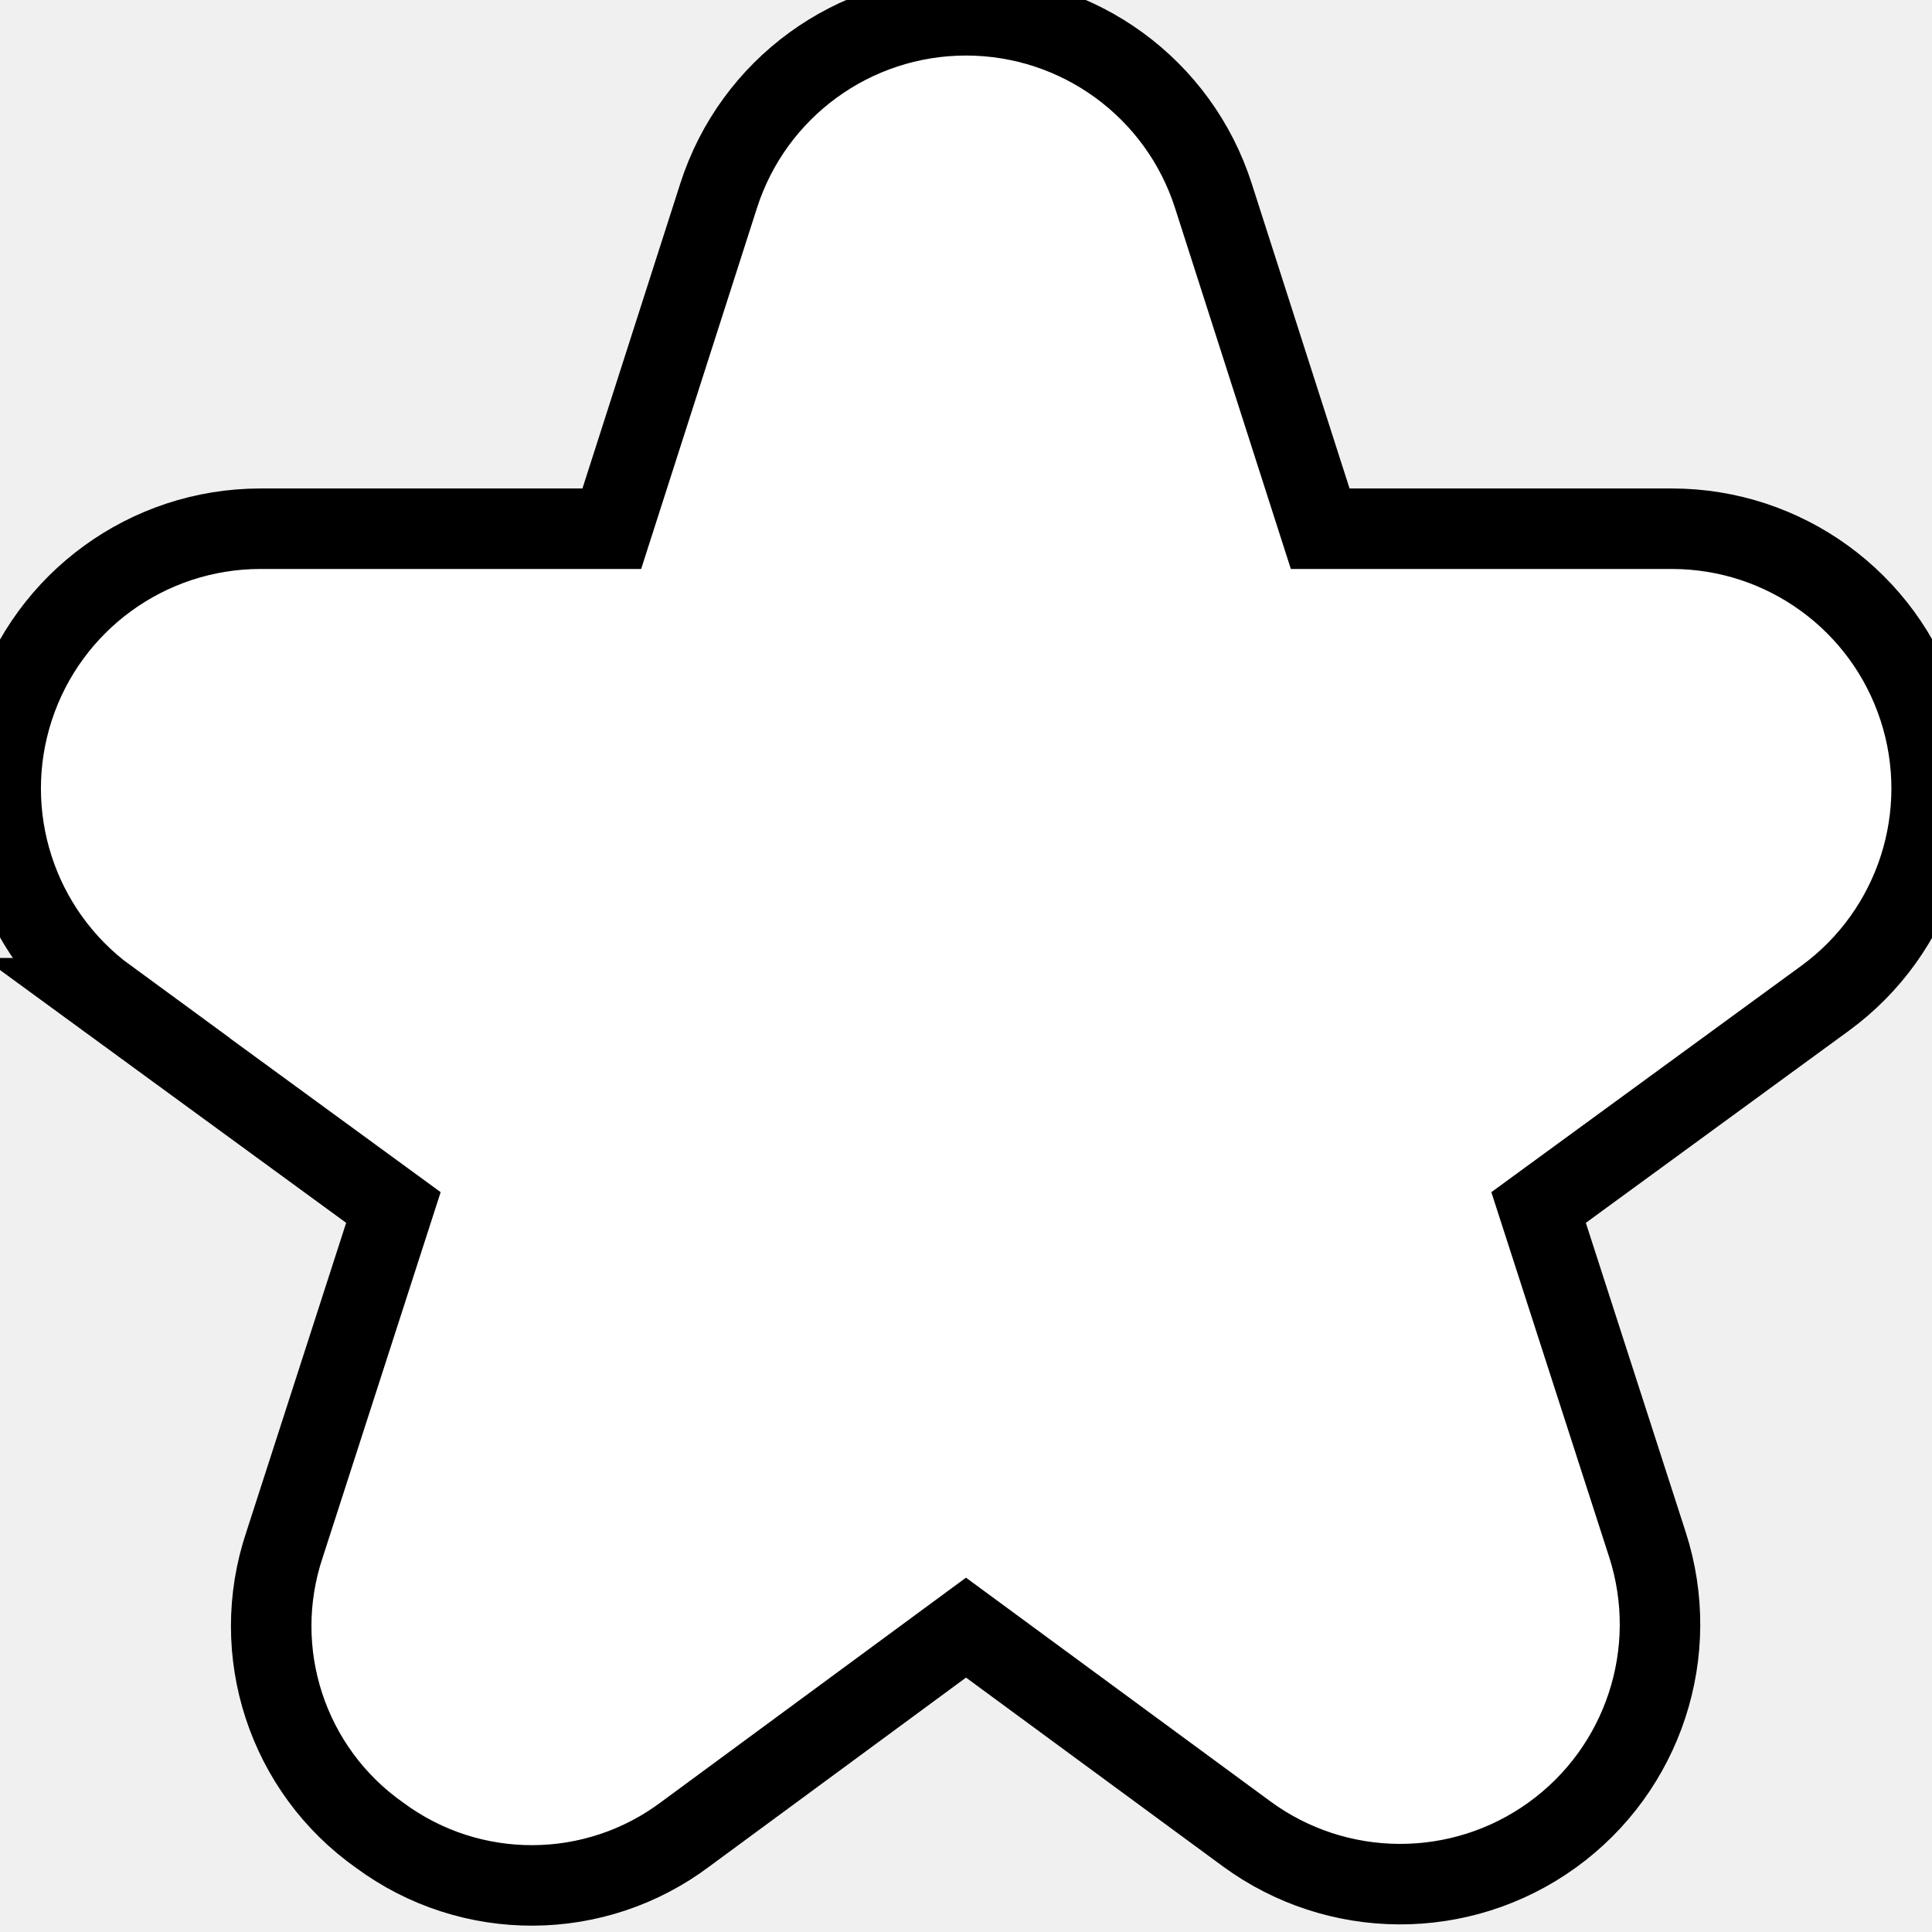
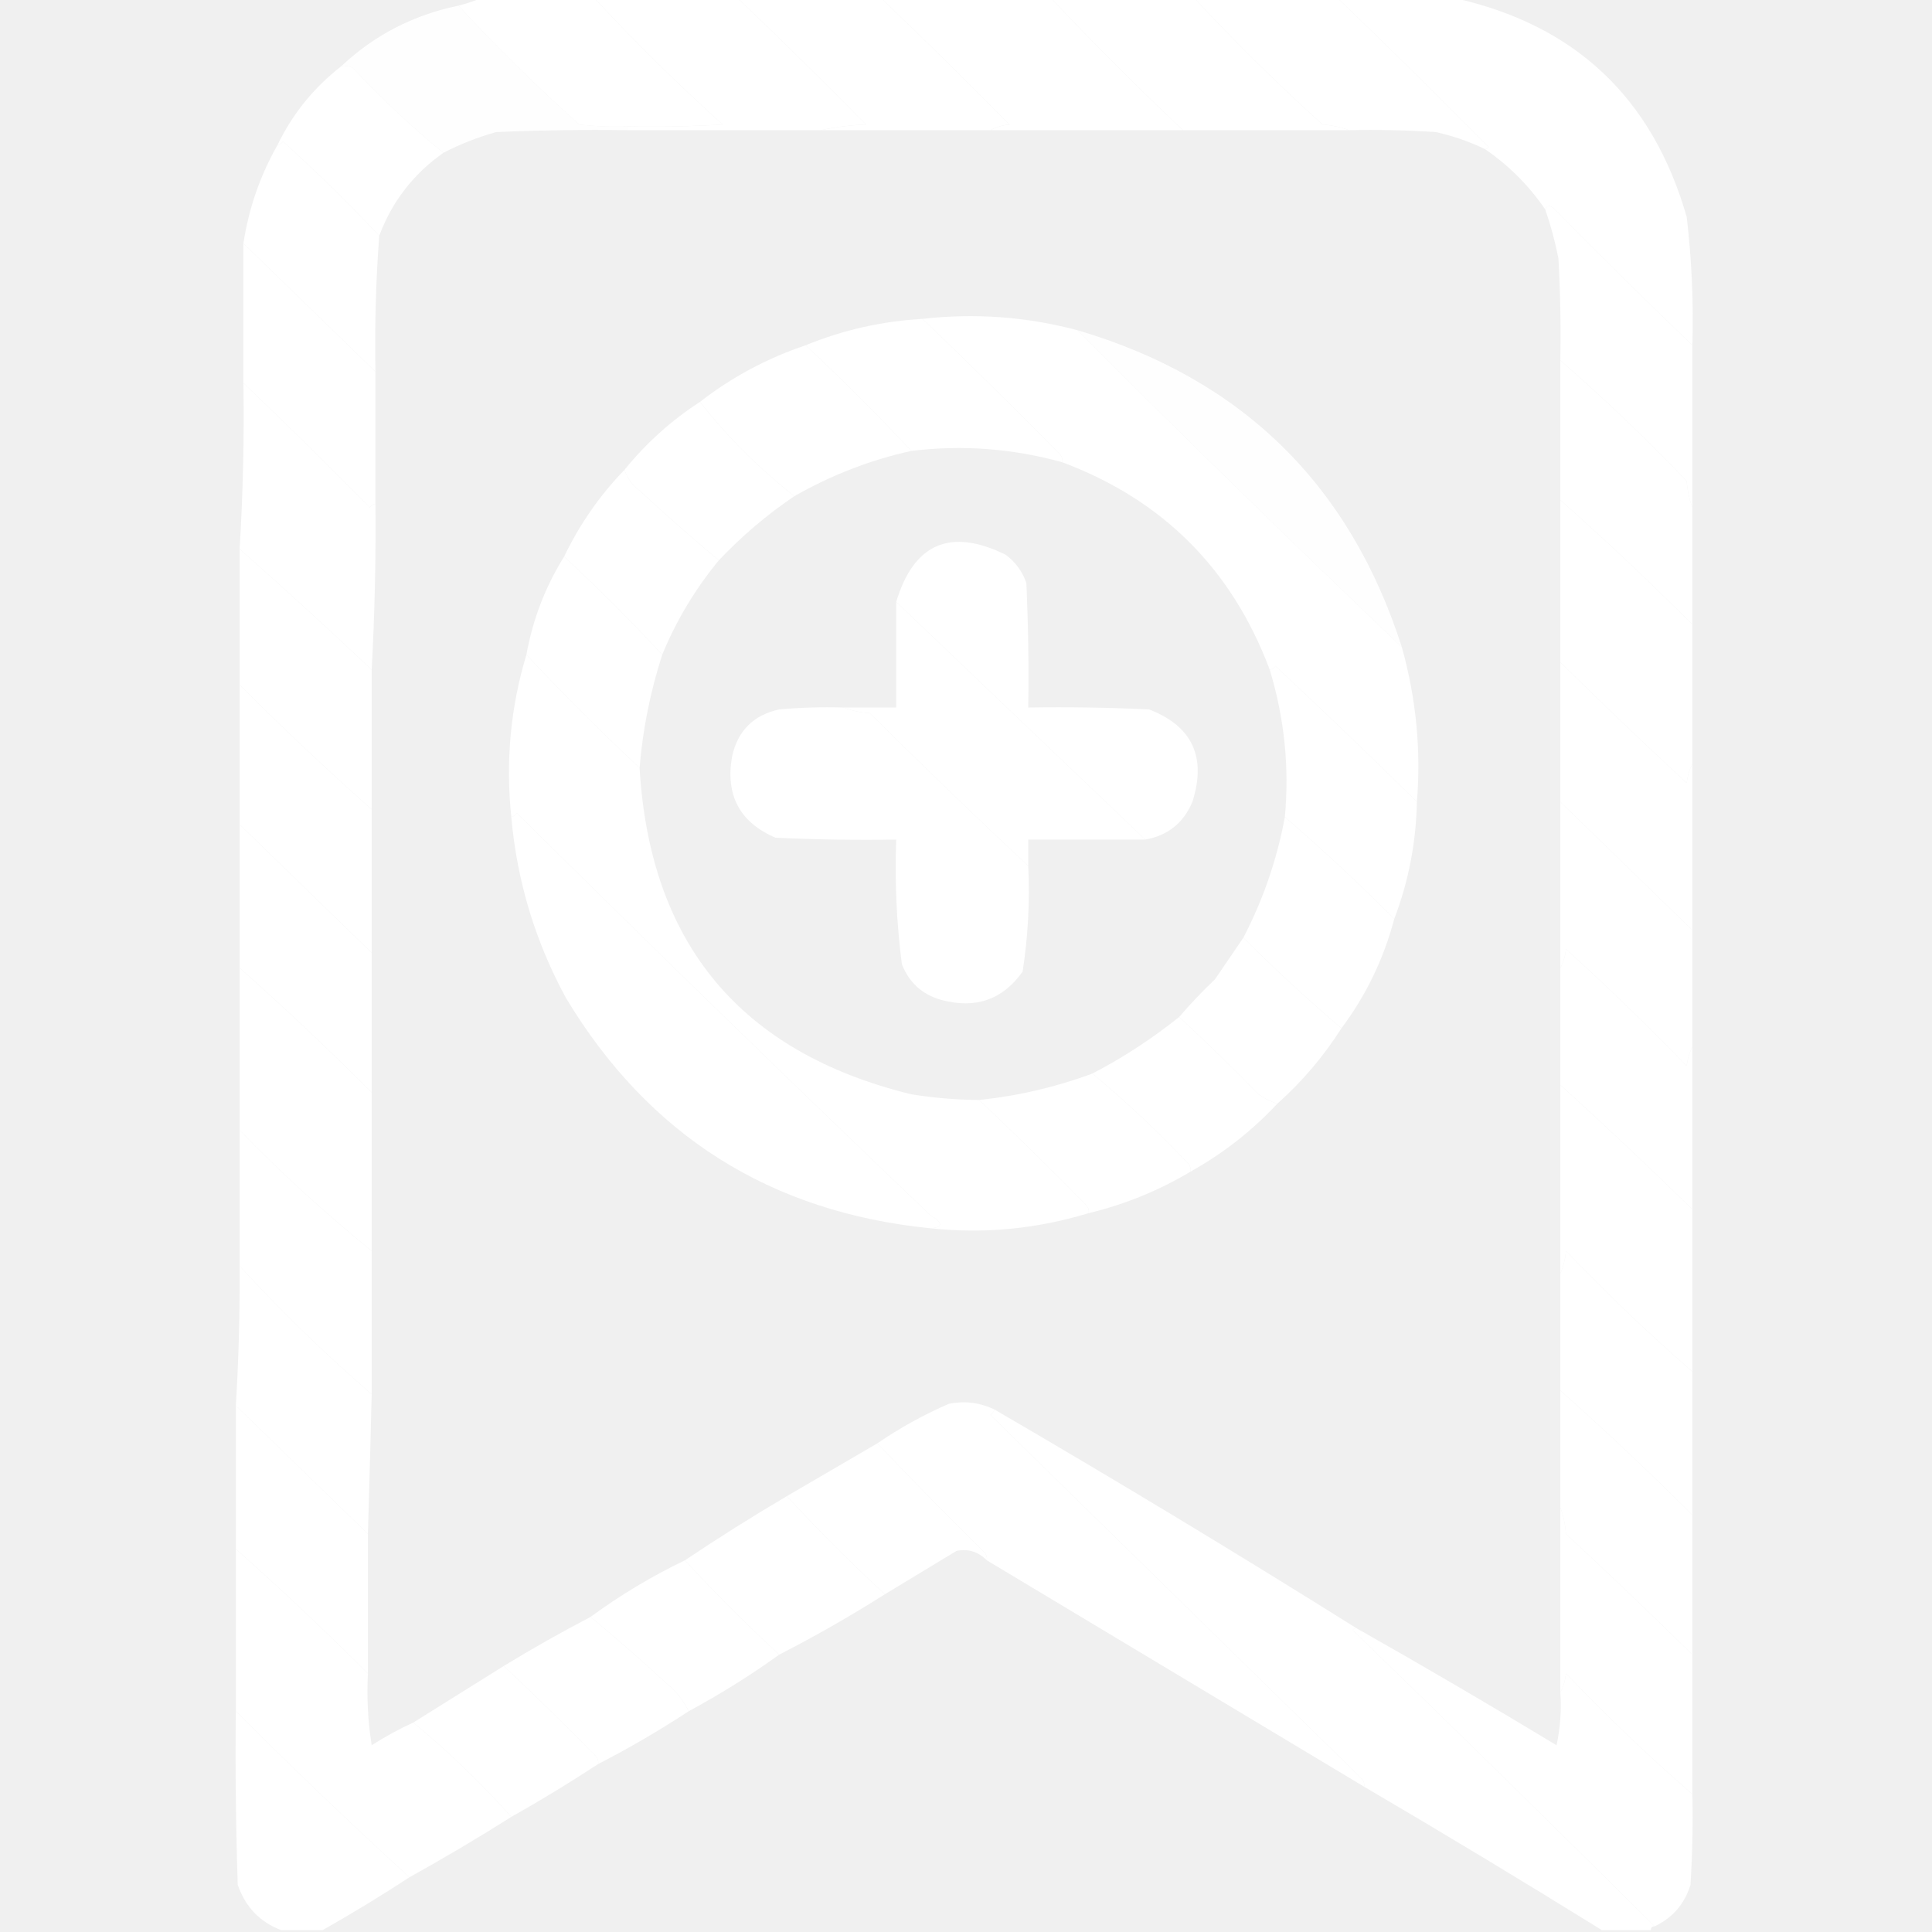
- <svg xmlns="http://www.w3.org/2000/svg" id="Filled" viewBox="0 0 24 24" width="512" height="512">
-   <path d="M1.327,12.4,4.887,15,3.535,19.187A3.178,3.178,0,0,0,4.719,22.8a3.177,3.177,0,0,0,3.8-.019L12,20.219l3.482,2.559a3.227,3.227,0,0,0,4.983-3.591L19.113,15l3.56-2.6a3.227,3.227,0,0,0-1.9-5.832H16.4L15.073,2.432a3.227,3.227,0,0,0-6.146,0L7.6,6.568H3.231a3.227,3.227,0,0,0-1.9,5.832Z" stroke="#000" fill="#fff" />
+ <svg xmlns="http://www.w3.org/2000/svg" version="1.1" width="512px" height="512px" style="shape-rendering:geometricPrecision; text-rendering:geometricPrecision; image-rendering:optimizeQuality; fill-rule:evenodd; clip-rule:evenodd">
+   <g>
+     <path style="opacity:0.995" fill="#fff" d="M 127.5,-0.5 C 137.5,-0.5 147.5,-0.5 157.5,-0.5C 168.328,11.161 179.661,22.328 191.5,33C 183.173,33.5 174.84,33.666 166.5,33.5C 162.154,33.666 157.821,33.499 153.5,33C 142.328,22.994 131.661,12.494 121.5,1.5C 123.626,0.952 125.626,0.285 127.5,-0.5 Z" />
+   </g>
+   <g>
+     <path style="opacity:0.967" fill="#fff" d="M 157.5,-0.5 C 170.167,-0.5 182.833,-0.5 195.5,-0.5C 206.938,10.437 218.272,21.604 229.5,33C 225.312,33.176 221.312,33.676 217.5,34.5C 200.5,34.5 183.5,34.5 166.5,34.5C 166.5,34.167 166.5,33.833 166.5,33.5C 174.84,33.666 183.173,33.5 191.5,33C 179.661,22.328 168.328,11.161 157.5,-0.5 Z" />
+   </g>
+   <g>
+     <path style="opacity:0.971" fill="#fff" d="M 195.5,-0.5 C 208.167,-0.5 220.833,-0.5 233.5,-0.5C 244.938,10.437 256.272,21.604 267.5,33C 265.618,33.198 263.952,33.698 262.5,34.5C 247.5,34.5 232.5,34.5 217.5,34.5C 221.312,33.676 225.312,33.176 229.5,33C 218.272,21.604 206.938,10.437 195.5,-0.5 Z" />
+   </g>
+   <g>
+     <path style="opacity:0.972" fill="#fff" d="M 233.5,-0.5 C 248.5,-0.5 263.5,-0.5 278.5,-0.5C 289.86,11.527 301.527,23.194 313.5,34.5C 296.5,34.5 279.5,34.5 262.5,34.5C 263.952,33.698 265.618,33.198 267.5,33C 256.272,21.604 244.938,10.437 233.5,-0.5 Z" />
+   </g>
+   <g>
+     <path style="opacity:0.972" fill="#fff" d="M 278.5,-0.5 C 291.167,-0.5 303.833,-0.5 316.5,-0.5C 327.328,11.161 338.661,22.328 350.5,33C 353.036,33.186 355.369,33.686 357.5,34.5C 342.833,34.5 328.167,34.5 313.5,34.5C 301.527,23.194 289.86,11.527 278.5,-0.5 Z" />
+   </g>
+   <g>
+     <path style="opacity:0.984" fill="#fff" d="M 316.5,-0.5 C 329.167,-0.5 341.833,-0.5 354.5,-0.5C 367.938,12.438 381.272,25.604 394.5,39C 394.272,39.399 393.938,39.565 393.5,39.5C 389.371,37.512 385.038,36.012 380.5,35C 372.841,34.5 365.174,34.334 357.5,34.5C 355.369,33.686 353.036,33.186 350.5,33C 338.661,22.328 327.328,11.161 316.5,-0.5 Z" />
+   </g>
+   <g>
+     <path style="opacity:0.979" fill="#fff" d="M 354.5,-0.5 C 364.833,-0.5 375.167,-0.5 385.5,-0.5C 417.446,6.611 437.946,25.944 447,57.5C 448.326,68.79 448.826,80.123 448.5,91.5C 436.035,79.535 423.702,67.369 411.5,55C 410.563,54.308 409.897,54.475 409.5,55.5C 405.167,49.167 399.833,43.833 393.5,39.5C 393.938,39.565 394.272,39.399 394.5,39C 381.272,25.604 367.938,12.438 354.5,-0.5 Z" />
+   </g>
+   <g>
+     <path style="opacity:0.963" fill="#fff" d="M 121.5,1.5 C 131.661,12.494 142.328,22.994 153.5,33C 157.821,33.499 162.154,33.666 166.5,33.5C 166.5,33.833 166.5,34.167 166.5,34.5C 154.829,34.334 143.162,34.5 131.5,35C 126.607,36.351 121.94,38.185 117.5,40.5C 109.088,33.593 101.088,26.093 93.5,18C 92.552,17.517 91.552,17.351 90.5,17.5C 99.235,9.298 109.569,3.964 121.5,1.5 Z" />
+   </g>
+   <g>
+     <path style="opacity:0.971" fill="#fff" d="M 90.5,17.5 C 91.552,17.351 92.552,17.517 93.5,18C 101.088,26.093 109.088,33.593 117.5,40.5C 109.54,46.119 103.873,53.452 100.5,62.5C 92.365,53.839 83.865,45.505 75,37.5C 74.617,38.056 74.117,38.389 73.5,38.5C 77.491,30.209 83.157,23.209 90.5,17.5 Z" />
+   </g>
+   <g>
+     <path style="opacity:0.975" fill="#fff" d="M 100.5,62.5 C 99.608,74.474 99.275,86.474 99.5,98.5C 87.887,87.222 76.22,75.888 64.5,64.5C 65.926,55.22 68.926,46.553 73.5,38.5C 74.117,38.389 74.617,38.056 75,37.5C 83.865,45.505 92.365,53.839 100.5,62.5 Z" />
+   </g>
+   <g>
+     <path style="opacity:0.975" fill="#fff" d="M 448.5,91.5 C 448.5,105.833 448.5,120.167 448.5,134.5C 447.686,132.369 447.186,130.036 447,127.5C 436.267,116.265 425.101,105.598 413.5,95.5C 413.666,86.494 413.5,77.494 413,68.5C 412.133,64.068 410.966,59.735 409.5,55.5C 409.897,54.475 410.563,54.308 411.5,55C 423.702,67.369 436.035,79.535 448.5,91.5 Z" />
+   </g>
+   <g>
+     <path style="opacity:0.973" fill="#fff" d="M 64.5,64.5 C 76.22,75.888 87.887,87.222 99.5,98.5C 99.5,110.167 99.5,121.833 99.5,133.5C 98.883,133.611 98.383,133.944 98,134.5C 86.965,123.298 75.798,112.298 64.5,101.5C 64.5,89.167 64.5,76.833 64.5,64.5 Z" />
+   </g>
+   <g>
+     <path style="opacity:0.984" fill="#fff" d="M 285.5,87.5 C 313.835,115.835 342.502,143.835 371.5,171.5C 375.282,184.99 376.616,198.657 375.5,212.5C 363.172,200.339 350.672,188.339 338,176.5C 337.617,177.056 337.117,177.389 336.5,177.5C 326.468,150.801 308.135,132.468 281.5,122.5C 281.631,121.761 281.464,121.094 281,120.5C 268.938,108.271 256.772,96.271 244.5,84.5C 258.336,82.925 272.003,83.925 285.5,87.5 Z" />
+   </g>
+   <g>
+     <path style="opacity:0.982" fill="#fff" d="M 244.5,84.5 C 256.772,96.271 268.938,108.271 281,120.5C 281.464,121.094 281.631,121.761 281.5,122.5C 268.363,118.858 255.029,117.858 241.5,119.5C 232.473,109.806 223.14,100.473 213.5,91.5C 223.339,87.459 233.672,85.126 244.5,84.5 Z" />
+   </g>
+   <g>
+     <path style="opacity:0.96" fill="#fff" d="M 285.5,87.5 C 328.992,100.325 357.658,128.325 371.5,171.5C 342.502,143.835 313.835,115.835 285.5,87.5 Z" />
+   </g>
+   <g>
+     <path style="opacity:0.977" fill="#fff" d="M 213.5,91.5 C 223.14,100.473 232.473,109.806 241.5,119.5C 230.647,121.9 220.314,125.9 210.5,131.5C 200.859,123.86 192.526,115.526 185.5,106.5C 193.903,99.962 203.236,94.962 213.5,91.5 Z" />
+   </g>
+   <g>
+     <path style="opacity:0.977" fill="#fff" d="M 413.5,95.5 C 425.101,105.598 436.267,116.265 447,127.5C 447.186,130.036 447.686,132.369 448.5,134.5C 448.5,144.833 448.5,155.167 448.5,165.5C 437.135,154.134 425.469,143.134 413.5,132.5C 413.5,120.167 413.5,107.833 413.5,95.5 Z" />
+   </g>
+   <g>
+     <path style="opacity:0.987" fill="#fff" d="M 64.5,101.5 C 75.798,112.298 86.965,123.298 98,134.5C 98.383,133.944 98.883,133.611 99.5,133.5C 99.637,148.181 99.303,162.848 98.5,177.5C 86.991,166.593 75.324,155.926 63.5,145.5C 64.394,130.855 64.728,116.188 64.5,101.5 Z" />
+   </g>
+   <g>
+     <path style="opacity:0.973" fill="#fff" d="M 185.5,106.5 C 192.526,115.526 200.859,123.86 210.5,131.5C 203.271,136.387 196.604,142.054 190.5,148.5C 183.391,142.564 176.391,136.397 169.5,130C 167.536,128.549 166.203,126.716 165.5,124.5C 171.246,117.418 177.913,111.418 185.5,106.5 Z" />
+   </g>
+   <g>
+     <path style="opacity:0.975" fill="#fff" d="M 165.5,124.5 C 166.203,126.716 167.536,128.549 169.5,130C 176.391,136.397 183.391,142.564 190.5,148.5C 184.24,156.09 179.24,164.423 175.5,173.5C 167.167,164.5 158.5,155.833 149.5,147.5C 153.604,138.952 158.937,131.286 165.5,124.5 Z" />
+   </g>
+   <g>
+     <path style="opacity:0.977" fill="#fff" d="M 413.5,132.5 C 425.469,143.134 437.135,154.134 448.5,165.5C 448.5,177.833 448.5,190.167 448.5,202.5C 447.698,203.952 447.198,205.618 447,207.5C 435.661,196.994 424.495,186.328 413.5,175.5C 413.5,161.167 413.5,146.833 413.5,132.5 Z" />
+   </g>
+   <g>
+     <path style="opacity:0.974" fill="#fff" d="M 303.5,222.5 C 281.526,201.528 259.526,180.528 237.5,159.5C 242.177,143.992 251.844,139.825 266.5,147C 269.106,148.938 270.939,151.438 272,154.5C 272.5,165.495 272.667,176.495 272.5,187.5C 283.172,187.333 293.839,187.5 304.5,188C 315.952,192.409 319.785,200.576 316,212.5C 313.659,218.09 309.492,221.424 303.5,222.5 Z" />
+   </g>
+   <g>
+     <path style="opacity:0.983" fill="#fff" d="M 63.5,145.5 C 75.324,155.926 86.991,166.593 98.5,177.5C 98.5,189.833 98.5,202.167 98.5,214.5C 86.531,203.866 74.865,192.866 63.5,181.5C 63.5,169.5 63.5,157.5 63.5,145.5 Z" />
+   </g>
+   <g>
+     <path style="opacity:0.976" fill="#fff" d="M 149.5,147.5 C 158.5,155.833 167.167,164.5 175.5,173.5C 172.321,183.396 170.321,193.396 169.5,203.5C 159.092,193.758 149.092,183.758 139.5,173.5C 141.194,164.127 144.527,155.46 149.5,147.5 Z" />
+   </g>
+   <g>
+     <path style="opacity:0.988" fill="#fff" d="M 237.5,159.5 C 259.526,180.528 281.526,201.528 303.5,222.5C 293.167,222.5 282.833,222.5 272.5,222.5C 272.5,224.833 272.5,227.167 272.5,229.5C 258.341,216.237 244.341,202.737 230.5,189C 227.964,188.814 225.631,188.314 223.5,187.5C 228.167,187.5 232.833,187.5 237.5,187.5C 237.5,178.167 237.5,168.833 237.5,159.5 Z" />
+   </g>
+   <g>
+     <path style="opacity:0.975" fill="#fff" d="M 139.5,173.5 C 149.092,183.758 159.092,193.758 169.5,203.5C 172.237,250.068 196.237,278.901 241.5,290C 247.465,290.963 253.465,291.463 259.5,291.5C 269.105,300.604 278.605,309.937 288,319.5C 288.464,320.094 288.631,320.761 288.5,321.5C 274.644,325.708 260.644,327.042 246.5,325.5C 249.97,325.29 249.97,324.123 246.5,322C 209.696,286.863 173.196,251.363 137,215.5C 136.617,216.056 136.117,216.389 135.5,216.5C 133.959,201.78 135.292,187.446 139.5,173.5 Z" />
+   </g>
+   <g>
+     <path style="opacity:0.973" fill="#fff" d="M 413.5,175.5 C 424.495,186.328 435.661,196.994 447,207.5C 447.198,205.618 447.698,203.952 448.5,202.5C 448.5,217.167 448.5,231.833 448.5,246.5C 436.833,235.167 425.167,223.833 413.5,212.5C 413.5,200.167 413.5,187.833 413.5,175.5 Z" />
+   </g>
+   <g>
+     <path style="opacity:0.977" fill="#fff" d="M 375.5,212.5 C 375.274,223.295 373.274,233.628 369.5,243.5C 360.134,234.133 350.468,225.133 340.5,216.5C 341.716,203.334 340.382,190.334 336.5,177.5C 337.117,177.389 337.617,177.056 338,176.5C 350.672,188.339 363.172,200.339 375.5,212.5 Z" />
+   </g>
+   <g>
+     <path style="opacity:0.972" fill="#fff" d="M 63.5,181.5 C 74.865,192.866 86.531,203.866 98.5,214.5C 98.5,227.167 98.5,239.833 98.5,252.5C 86.833,241.167 75.167,229.833 63.5,218.5C 63.5,206.167 63.5,193.833 63.5,181.5 Z" />
+   </g>
+   <g>
+     <path style="opacity:0.989" fill="#fff" d="M 223.5,187.5 C 225.631,188.314 227.964,188.814 230.5,189C 244.341,202.737 258.341,216.237 272.5,229.5C 272.945,238.94 272.445,248.274 271,257.5C 265.722,264.928 258.555,267.428 249.5,265C 244.427,263.594 240.927,260.428 239,255.5C 237.594,244.564 237.094,233.564 237.5,222.5C 226.828,222.667 216.161,222.5 205.5,222C 196.048,217.933 192.215,210.767 194,200.5C 195.5,193.667 199.667,189.5 206.5,188C 212.157,187.501 217.824,187.334 223.5,187.5 Z" />
+   </g>
+   <g>
+     <path style="opacity:0.975" fill="#fff" d="M 413.5,212.5 C 425.167,223.833 436.833,235.167 448.5,246.5C 448.5,256.833 448.5,267.167 448.5,277.5C 447.698,278.952 447.198,280.618 447,282.5C 436.637,271.803 425.971,261.47 415,251.5C 414.802,253.382 414.302,255.048 413.5,256.5C 413.5,241.833 413.5,227.167 413.5,212.5 Z" />
+   </g>
+   <g>
+     <path style="opacity:0.987" fill="#fff" d="M 246.5,325.5 C 204.091,321.239 171.925,300.905 150,264.5C 141.833,249.5 137,233.5 135.5,216.5C 136.117,216.389 136.617,216.056 137,215.5C 173.196,251.363 209.696,286.863 246.5,322C 249.97,324.123 249.97,325.29 246.5,325.5 Z" />
+   </g>
+   <g>
+     <path style="opacity:0.977" fill="#fff" d="M 340.5,216.5 C 350.468,225.133 360.134,234.133 369.5,243.5C 366.678,254.142 362.011,263.809 355.5,272.5C 346.527,264.862 337.86,256.862 329.5,248.5C 334.764,238.375 338.43,227.708 340.5,216.5 Z" />
+   </g>
+   <g>
+     <path style="opacity:0.972" fill="#fff" d="M 63.5,218.5 C 75.167,229.833 86.833,241.167 98.5,252.5C 98.5,264.833 98.5,277.167 98.5,289.5C 87.135,278.134 75.469,267.134 63.5,256.5C 63.5,243.833 63.5,231.167 63.5,218.5 Z" />
+   </g>
+   <g>
+     <path style="opacity:0.974" fill="#fff" d="M 329.5,248.5 C 337.86,256.862 346.527,264.862 355.5,272.5C 350.772,279.95 345.105,286.617 338.5,292.5C 336.745,291.928 335.078,291.094 333.5,290C 326.632,282.964 319.632,276.131 312.5,269.5C 315.462,266.036 318.629,262.703 322,259.5C 324.523,255.767 327.023,252.101 329.5,248.5 Z" />
+   </g>
+   <g>
+     <path style="opacity:0.976" fill="#fff" d="M 448.5,277.5 C 448.5,291.833 448.5,306.167 448.5,320.5C 437.024,309.269 425.358,298.269 413.5,287.5C 413.5,277.167 413.5,266.833 413.5,256.5C 414.302,255.048 414.802,253.382 415,251.5C 425.971,261.47 436.637,271.803 447,282.5C 447.198,280.618 447.698,278.952 448.5,277.5 Z" />
+   </g>
+   <g>
+     <path style="opacity:0.973" fill="#fff" d="M 63.5,256.5 C 75.469,267.134 87.135,278.134 98.5,289.5C 98.5,303.5 98.5,317.5 98.5,331.5C 86.254,321.593 74.588,310.926 63.5,299.5C 63.5,285.167 63.5,270.833 63.5,256.5 Z" />
+   </g>
+   <g>
+     <path style="opacity:0.978" fill="#fff" d="M 312.5,269.5 C 319.632,276.131 326.632,282.964 333.5,290C 335.078,291.094 336.745,291.928 338.5,292.5C 331.779,299.696 324.112,305.696 315.5,310.5C 315.631,309.761 315.464,309.094 315,308.5C 306.932,299.929 298.432,291.929 289.5,284.5C 297.642,280.26 305.309,275.26 312.5,269.5 Z" />
+   </g>
+   <g>
+     <path style="opacity:0.979" fill="#fff" d="M 289.5,284.5 C 298.432,291.929 306.932,299.929 315,308.5C 315.464,309.094 315.631,309.761 315.5,310.5C 307.055,315.537 298.055,319.204 288.5,321.5C 288.631,320.761 288.464,320.094 288,319.5C 278.605,309.937 269.105,300.604 259.5,291.5C 269.792,290.427 279.792,288.094 289.5,284.5 Z" />
+   </g>
+   <g>
+     <path style="opacity:0.974" fill="#fff" d="M 413.5,287.5 C 425.358,298.269 437.024,309.269 448.5,320.5C 448.5,334.833 448.5,349.167 448.5,363.5C 436.92,353.423 425.753,342.757 415,331.5C 414.809,333.708 414.309,335.708 413.5,337.5C 413.5,320.833 413.5,304.167 413.5,287.5 Z" />
+   </g>
+   <g>
+     <path style="opacity:0.977" fill="#fff" d="M 63.5,299.5 C 74.588,310.926 86.254,321.593 98.5,331.5C 98.5,344.167 98.5,356.833 98.5,369.5C 86.172,358.838 74.505,347.505 63.5,335.5C 63.5,323.5 63.5,311.5 63.5,299.5 Z" />
+   </g>
+   <g>
+     <path style="opacity:0.977" fill="#fff" d="M 448.5,363.5 C 448.5,376.167 448.5,388.833 448.5,401.5C 437.135,390.134 425.469,379.134 413.5,368.5C 413.5,358.167 413.5,347.833 413.5,337.5C 414.309,335.708 414.809,333.708 415,331.5C 425.753,342.757 436.92,353.423 448.5,363.5 Z" />
+   </g>
+   <g>
+     <path style="opacity:0.994" fill="#fff" d="M 63.5,335.5 C 74.505,347.505 86.172,358.838 98.5,369.5C 98.202,381.835 97.868,394.168 97.5,406.5C 85.833,395.167 74.167,383.833 62.5,372.5C 63.252,360.181 63.586,347.848 63.5,335.5 Z" />
+   </g>
+   <g>
+     <path style="opacity:0.978" fill="#fff" d="M 413.5,368.5 C 425.469,379.134 437.135,390.134 448.5,401.5C 448.5,413.833 448.5,426.167 448.5,438.5C 437.505,427.672 426.339,417.006 415,406.5C 414.814,403.964 414.314,401.631 413.5,399.5C 413.5,389.167 413.5,378.833 413.5,368.5 Z" />
+   </g>
+   <g>
+     <path style="opacity:0.974" fill="#fff" d="M 263.5,373.5 C 263.389,374.117 263.056,374.617 262.5,375C 295.333,407.167 328.167,439.333 361,471.5C 361.464,472.094 361.631,472.761 361.5,473.5C 328.167,453.5 294.833,433.5 261.5,413.5C 261.631,412.761 261.464,412.094 261,411.5C 251.298,401.965 241.798,392.298 232.5,382.5C 238.433,378.43 244.766,374.93 251.5,372C 255.695,371.191 259.695,371.691 263.5,373.5 Z" />
+   </g>
+   <g>
+     <path style="opacity:0.98" fill="#fff" d="M 62.5,372.5 C 74.167,383.833 85.833,395.167 97.5,406.5C 97.5,418.833 97.5,431.167 97.5,443.5C 86.135,432.134 74.469,421.134 62.5,410.5C 62.5,397.833 62.5,385.167 62.5,372.5 Z" />
+   </g>
+   <g>
+     <path style="opacity:0.981" fill="#fff" d="M 263.5,373.5 C 295.868,392.345 327.868,411.678 359.5,431.5C 359.062,431.435 358.728,431.601 358.5,432C 385.367,458.034 412.033,484.201 438.5,510.5C 437.833,510.5 437.5,510.833 437.5,511.5C 433.167,511.5 428.833,511.5 424.5,511.5C 403.702,498.596 382.702,485.93 361.5,473.5C 361.631,472.761 361.464,472.094 361,471.5C 328.167,439.333 295.333,407.167 262.5,375C 263.056,374.617 263.389,374.117 263.5,373.5 Z" />
+   </g>
+   <g>
+     <path style="opacity:0.977" fill="#fff" d="M 232.5,382.5 C 241.798,392.298 251.298,401.965 261,411.5C 261.464,412.094 261.631,412.761 261.5,413.5C 259.277,411.221 256.611,410.388 253.5,411C 247.139,414.845 240.806,418.678 234.5,422.5C 225.527,414.194 216.86,405.527 208.5,396.5C 216.5,391.833 224.5,387.167 232.5,382.5 Z" />
+   </g>
+   <g>
+     <path style="opacity:0.972" fill="#fff" d="M 208.5,396.5 C 216.86,405.527 225.527,414.194 234.5,422.5C 225.407,428.261 216.074,433.594 206.5,438.5C 197.833,430.5 189.5,422.167 181.5,413.5C 190.295,407.597 199.295,401.931 208.5,396.5 Z" />
+   </g>
+   <g>
+     <path style="opacity:0.972" fill="#fff" d="M 413.5,399.5 C 414.314,401.631 414.814,403.964 415,406.5C 426.339,417.006 437.505,427.672 448.5,438.5C 448.5,450.833 448.5,463.167 448.5,475.5C 436.899,465.402 425.733,454.735 415,443.5C 414.802,445.382 414.302,447.048 413.5,448.5C 413.5,432.167 413.5,415.833 413.5,399.5 Z" />
+   </g>
+   <g>
+     <path style="opacity:0.98" fill="#fff" d="M 62.5,410.5 C 74.469,421.134 86.135,432.134 97.5,443.5C 97.17,449.868 97.504,456.202 98.5,462.5C 102.061,460.221 105.727,458.221 109.5,456.5C 118.779,464.111 127.446,472.445 135.5,481.5C 126.673,487.082 117.673,492.415 108.5,497.5C 92.864,483.198 77.53,468.531 62.5,453.5C 62.5,439.167 62.5,424.833 62.5,410.5 Z" />
+   </g>
+   <g>
+     <path style="opacity:0.975" fill="#fff" d="M 181.5,413.5 C 189.5,422.167 197.833,430.5 206.5,438.5C 198.873,443.987 190.873,448.987 182.5,453.5C 181.118,450.606 179.118,448.106 176.5,446C 169.942,439.935 163.275,434.102 156.5,428.5C 164.328,422.749 172.661,417.749 181.5,413.5 Z" />
+   </g>
+   <g>
+     <path style="opacity:0.977" fill="#fff" d="M 156.5,428.5 C 163.275,434.102 169.942,439.935 176.5,446C 179.118,448.106 181.118,450.606 182.5,453.5C 174.742,458.593 166.742,463.26 158.5,467.5C 158.631,466.761 158.464,466.094 158,465.5C 149.938,457.27 141.772,449.27 133.5,441.5C 141.032,436.902 148.698,432.568 156.5,428.5 Z" />
+   </g>
+   <g>
+     <path style="opacity:0.977" fill="#fff" d="M 359.5,431.5 C 377.276,441.558 394.942,451.891 412.5,462.5C 413.493,457.88 413.827,453.214 413.5,448.5C 414.302,447.048 414.802,445.382 415,443.5C 425.733,454.735 436.899,465.402 448.5,475.5C 448.666,483.507 448.5,491.507 448,499.5C 446.431,504.567 443.264,508.234 438.5,510.5C 412.033,484.201 385.367,458.034 358.5,432C 358.728,431.601 359.062,431.435 359.5,431.5 Z" />
+   </g>
+   <g>
+     <path style="opacity:0.976" fill="#fff" d="M 133.5,441.5 C 141.772,449.27 149.938,457.27 158,465.5C 158.464,466.094 158.631,466.761 158.5,467.5C 151.036,472.403 143.369,477.07 135.5,481.5C 127.446,472.445 118.779,464.111 109.5,456.5C 117.464,451.514 125.464,446.514 133.5,441.5 Z" />
+   </g>
+   <g>
+     <path style="opacity:0.978" fill="#fff" d="M 62.5,453.5 C 77.53,468.531 92.864,483.198 108.5,497.5C 100.967,502.431 93.301,507.098 85.5,511.5C 81.833,511.5 78.167,511.5 74.5,511.5C 68.879,509.376 65.045,505.376 63,499.5C 62.5,484.17 62.333,468.837 62.5,453.5 Z" />
+   </g>
</svg>
